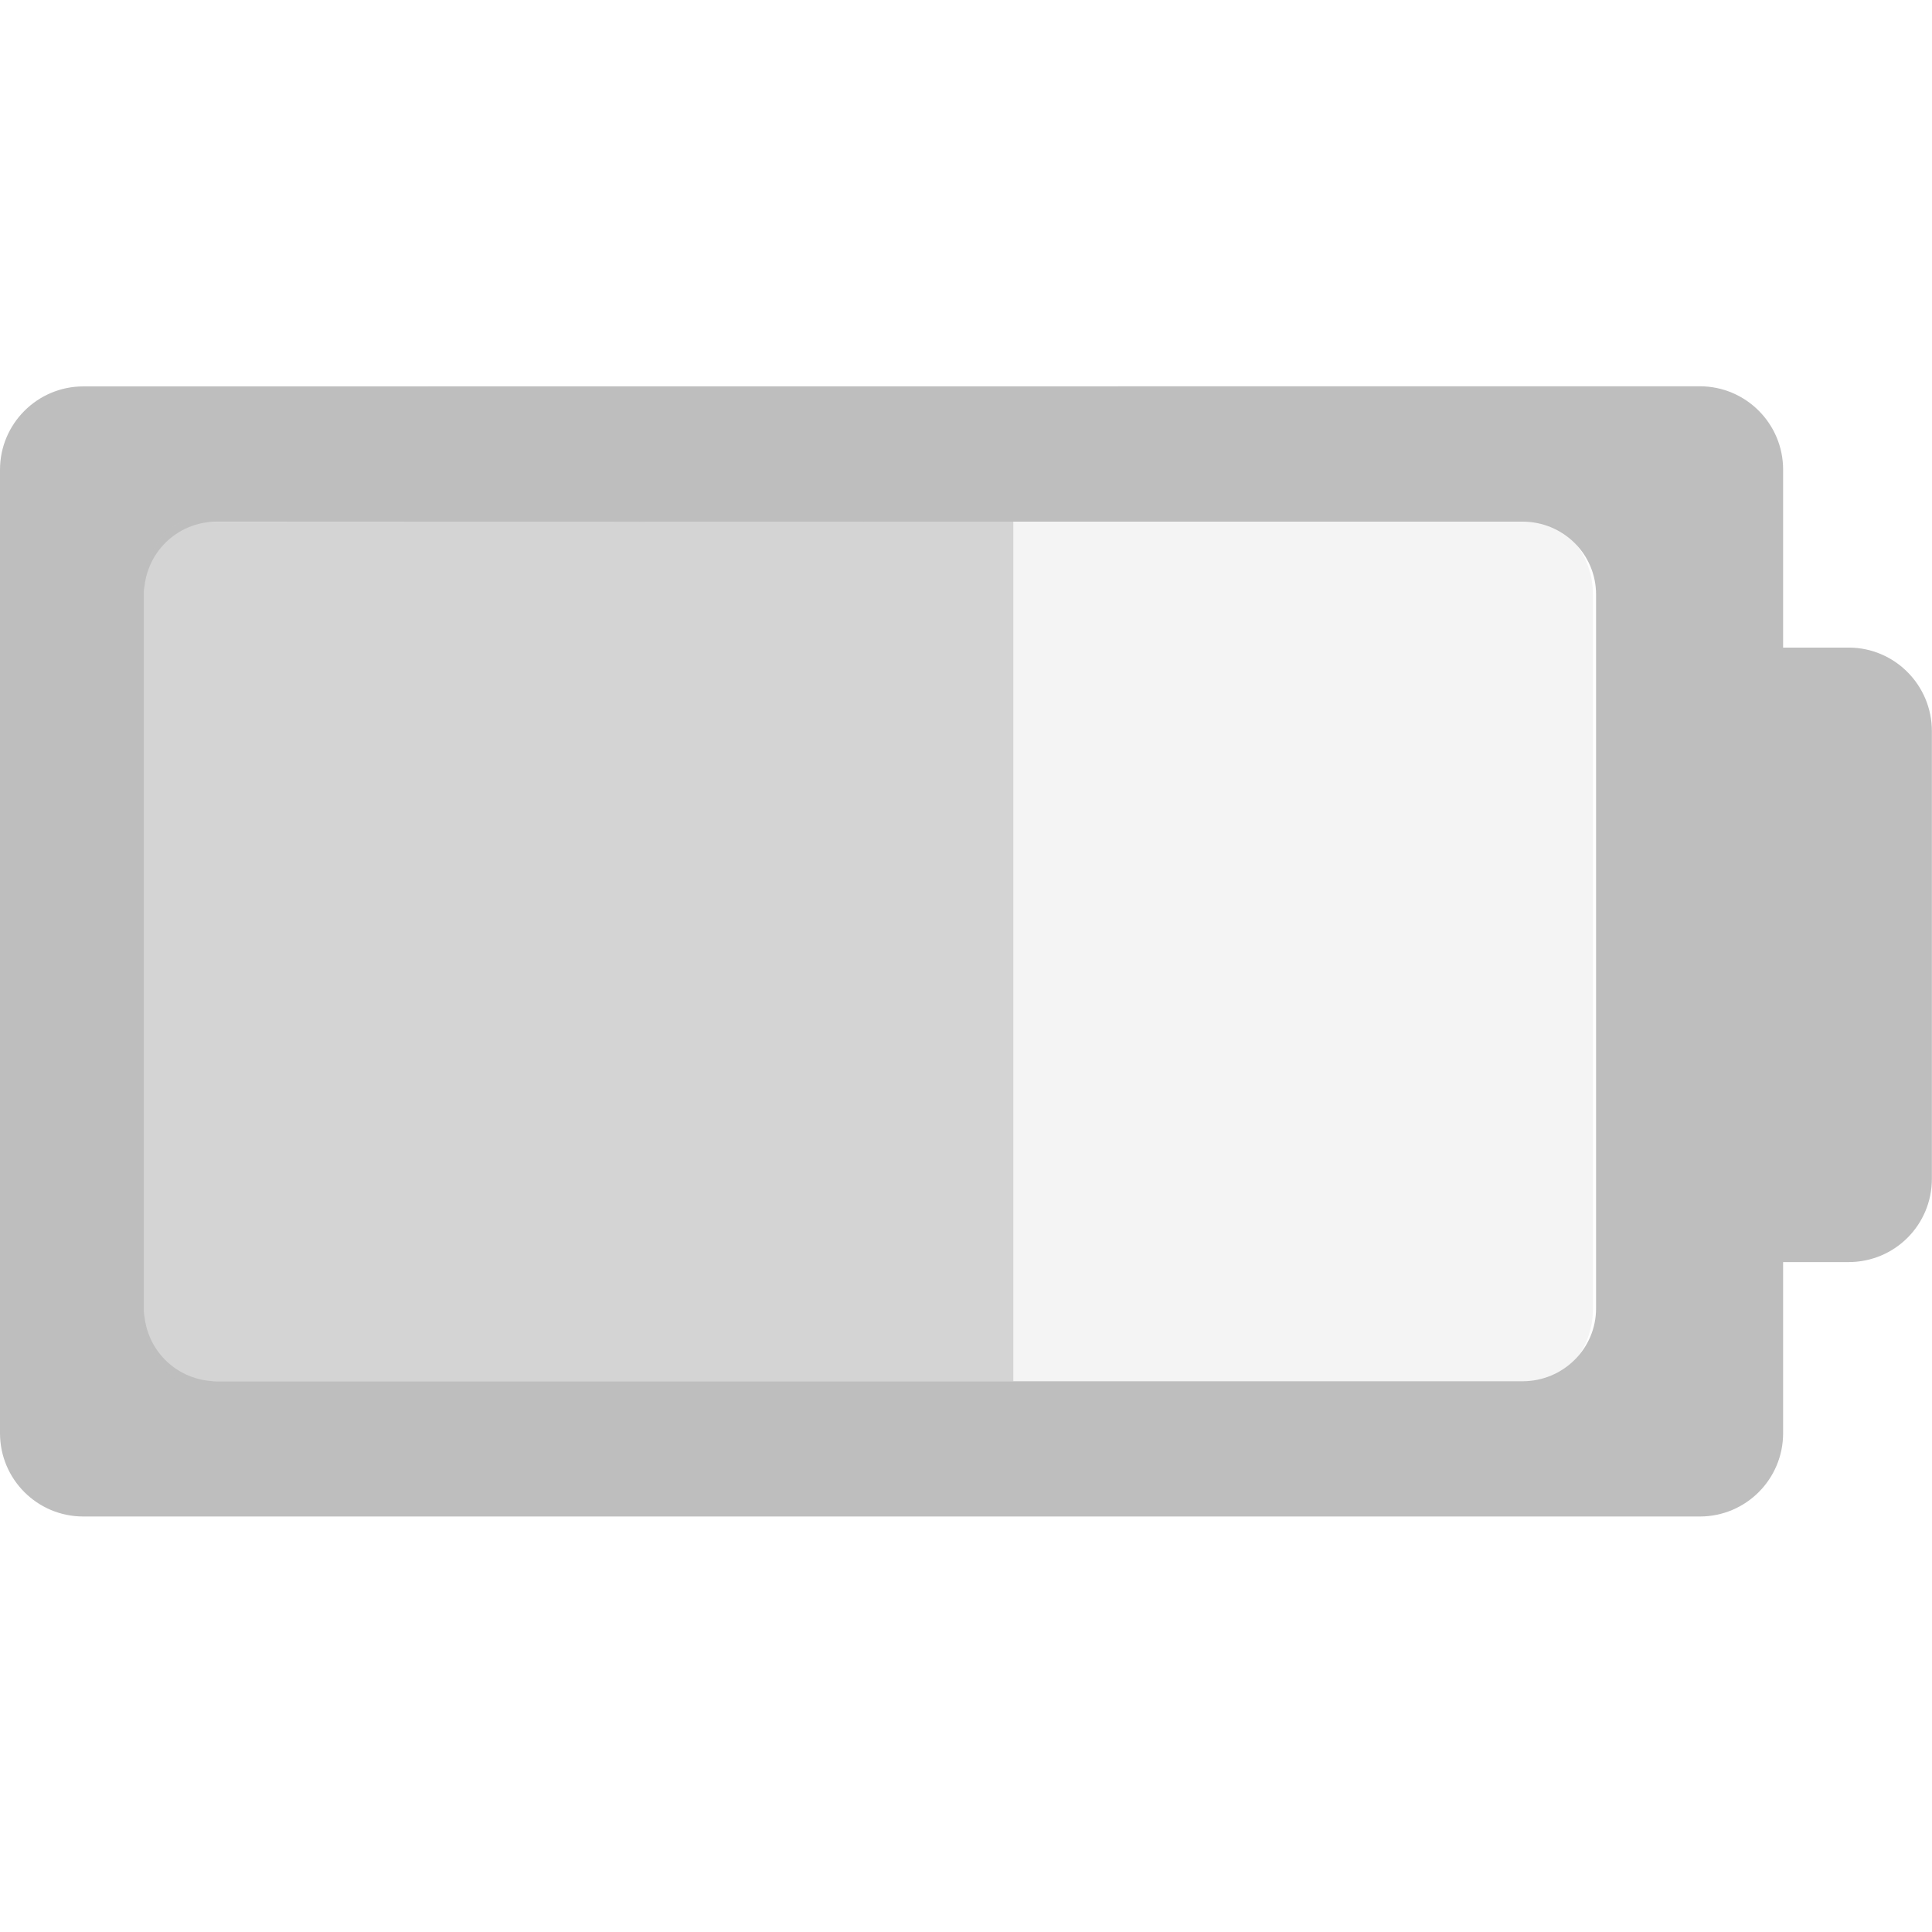
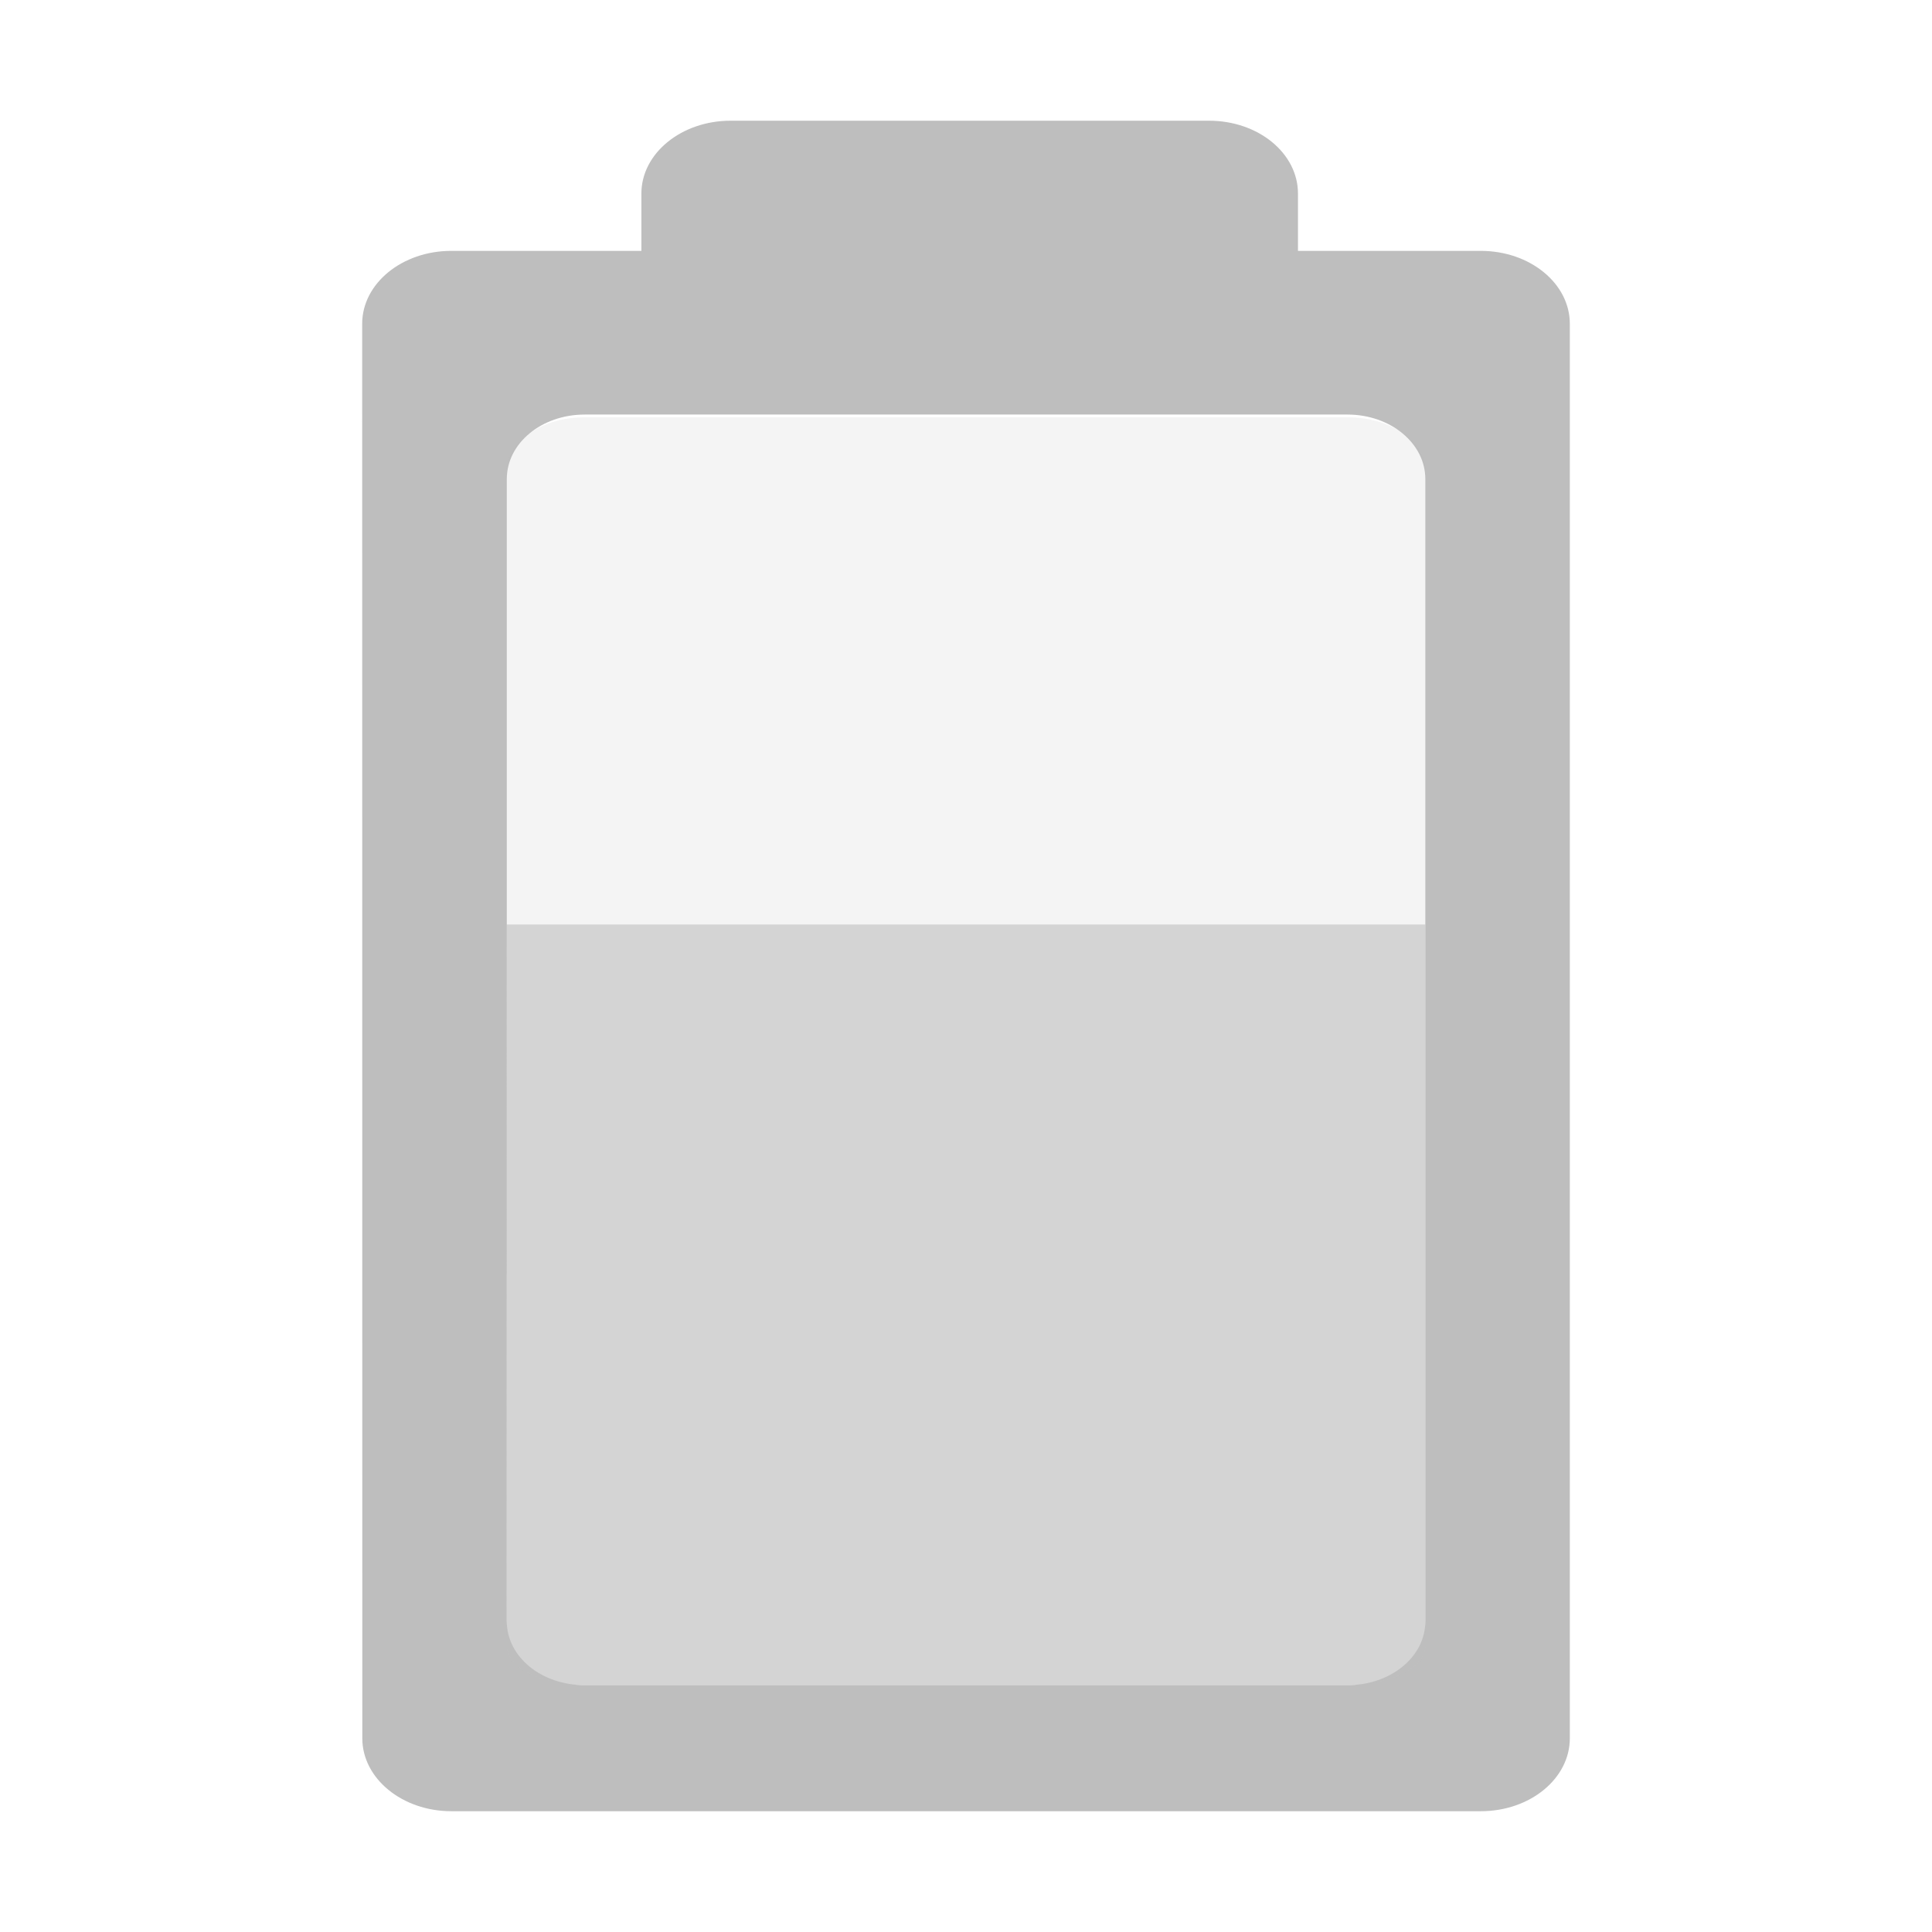
<svg xmlns="http://www.w3.org/2000/svg" version="1.1" viewBox="0 0 16 16">
-   <g transform="translate(-2.983 -10.238)" fill="#bebebe">
+   <g transform="matrix(0 -.87506 1.0685 0 -11.358 17.61)" fill="#bebebe">
    <path d="m3.673 13.438c-0.381 0-0.69 0.31-0.69 0.69v7.979c0 0.382 0.309 0.69 0.69 0.69h13.387c0.382 0 0.69-0.309 0.69-0.69v-1.417h0.542c0.382 0 0.69-0.307 0.69-0.69v-3.706c5.95e-4 -0.382-0.308-0.693-0.69-0.693h-0.542v-1.474c0-0.38-0.308-0.69-0.69-0.69zm1.107 1.12h10.812c0.336 0 0.609 0.268 0.609 0.604v5.911c0 0.336-0.274 0.604-0.609 0.604h-10.812c-0.336 0-0.604-0.268-0.604-0.604v-5.911c0-0.336 0.268-0.604 0.604-0.604z" stroke-width="1.143" />
    <path d="m11.375 14.556-6.834 0.003c-0.203 0-0.366 0.268-0.366 0.604v5.911c1e-7 0.336 0.163 0.604 0.366 0.604h6.834z" fill-opacity=".667" stroke-width=".889" />
    <path d="m11.375 14.559v7.12h4.289c0.284 8e-6 0.511-0.268 0.511-0.604v-5.912c0-0.336-0.227-0.604-0.511-0.604z" fill-opacity=".157" stroke-width="1.05" />
    <path d="m8.066 14.556v0.003l2.125-0.003z" fill-opacity=".667" stroke-width=".946" />
  </g>
</svg>
